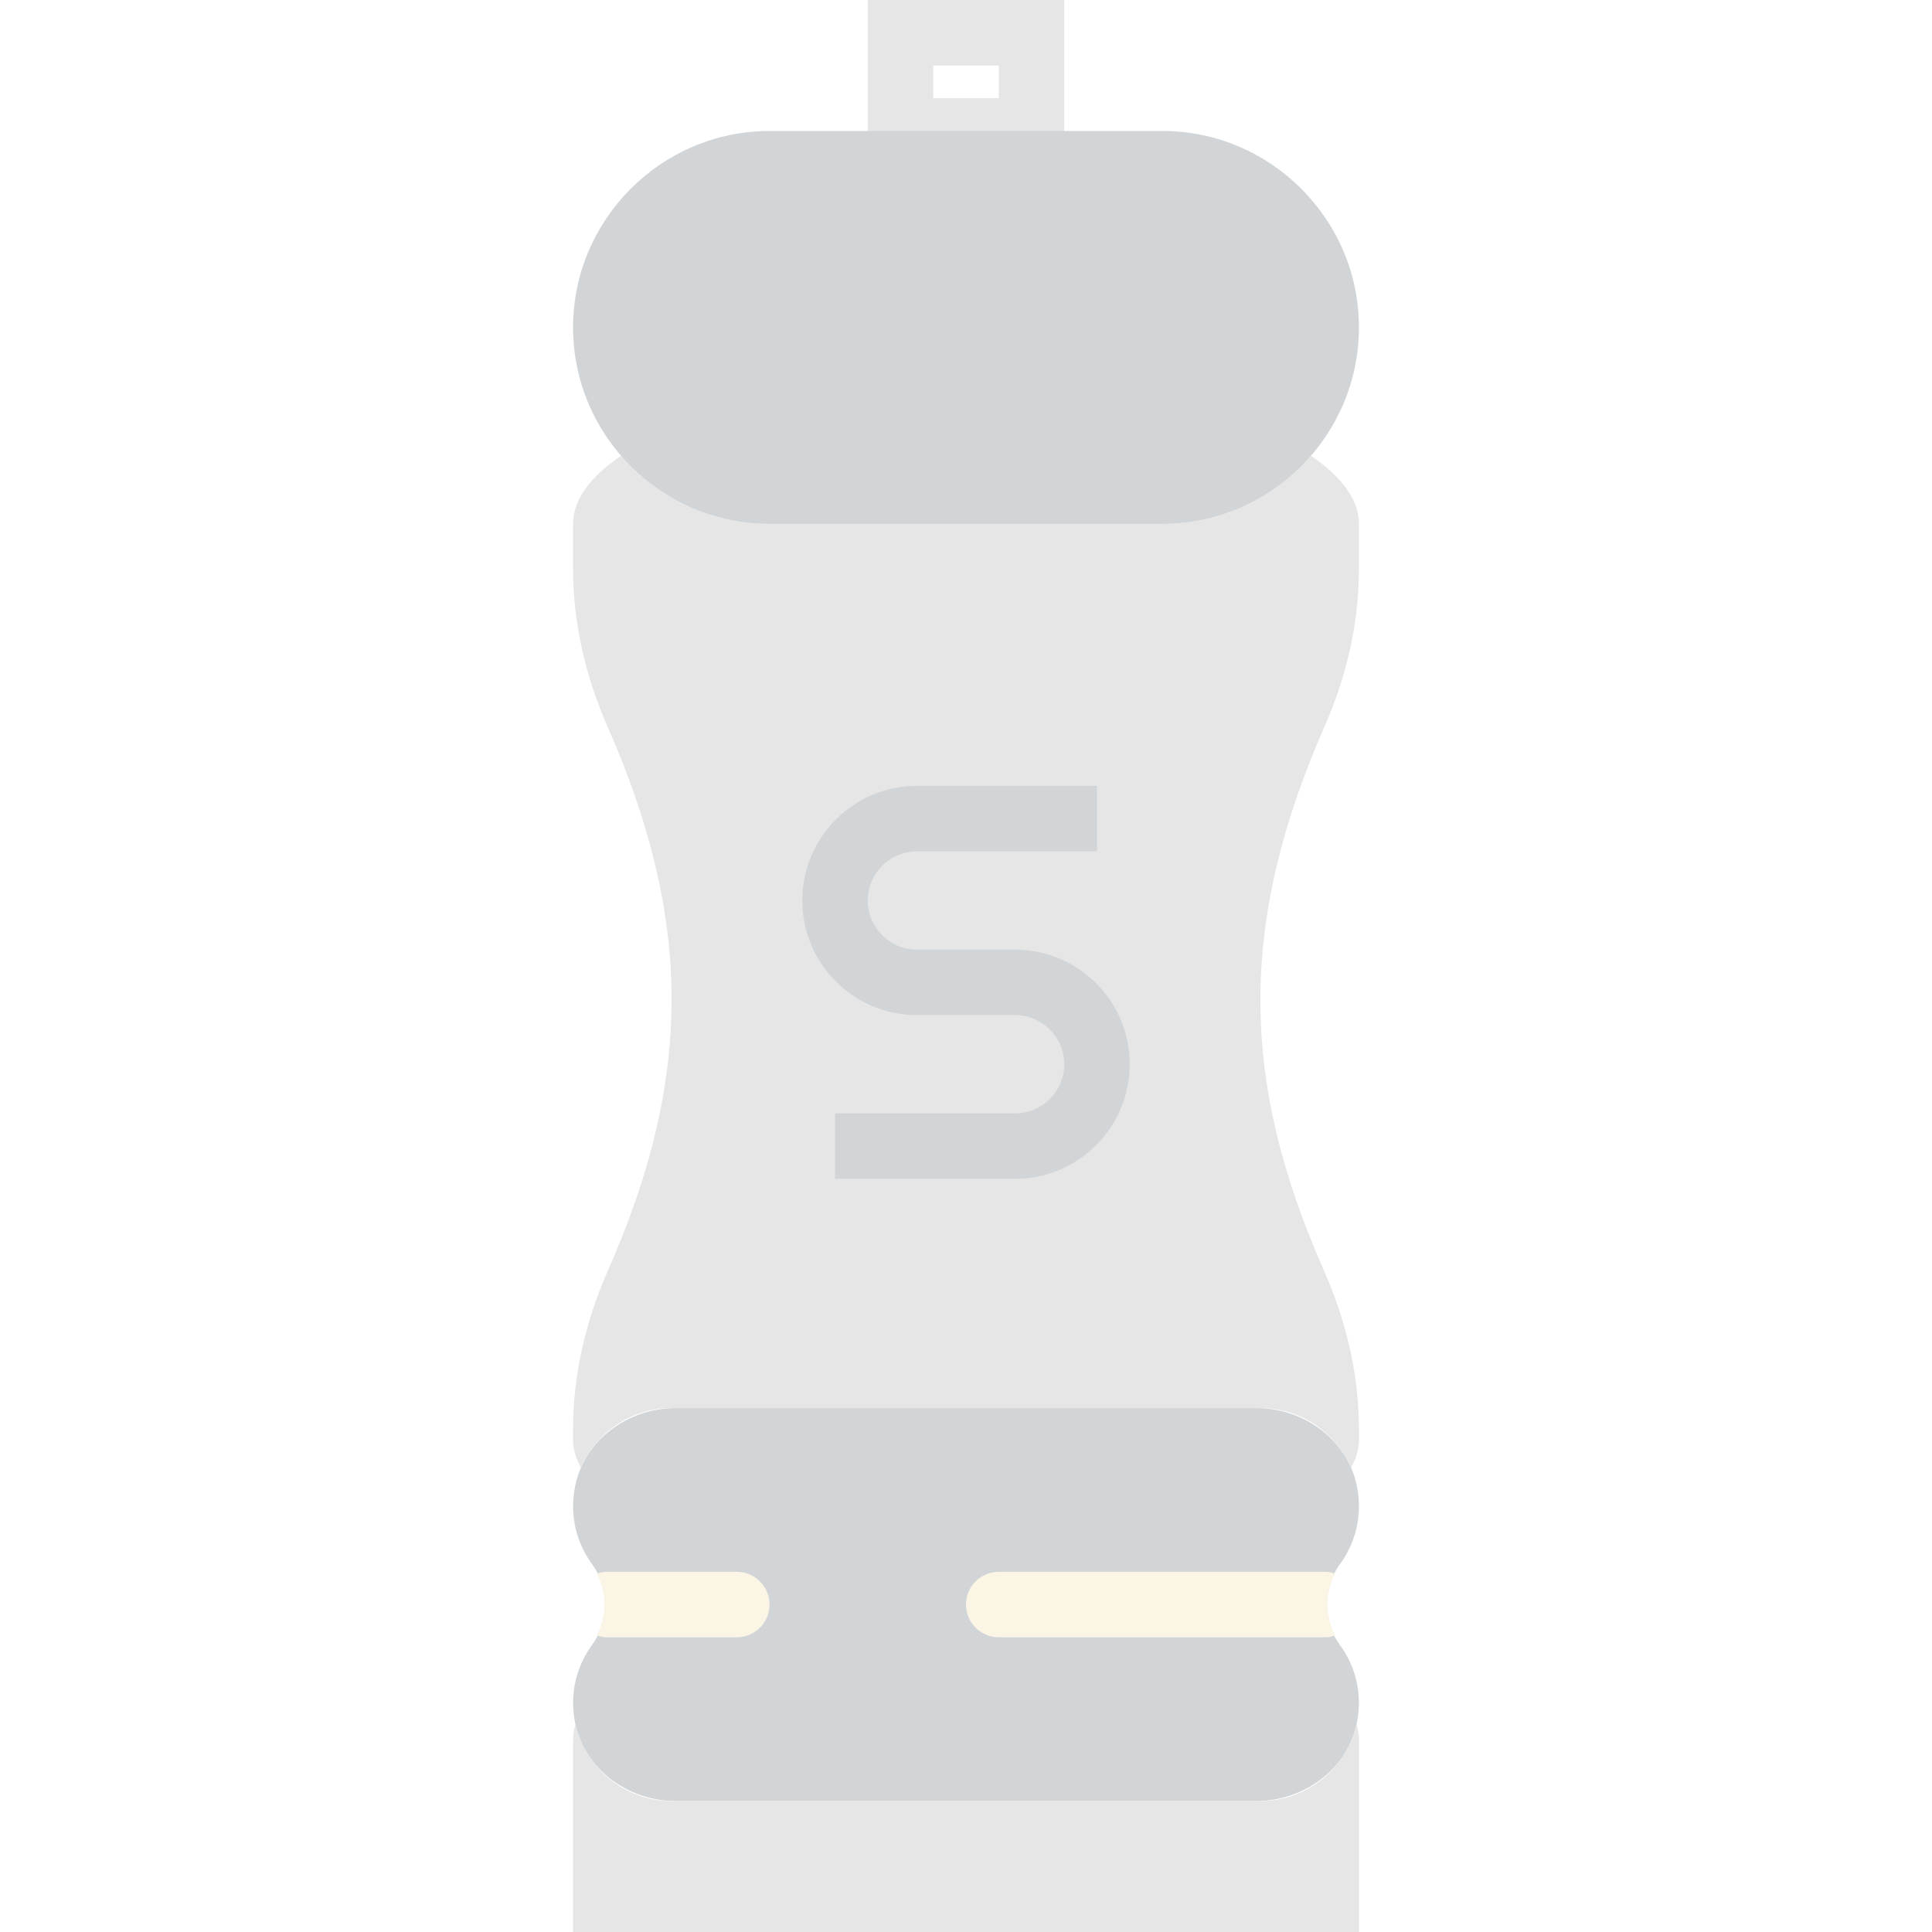
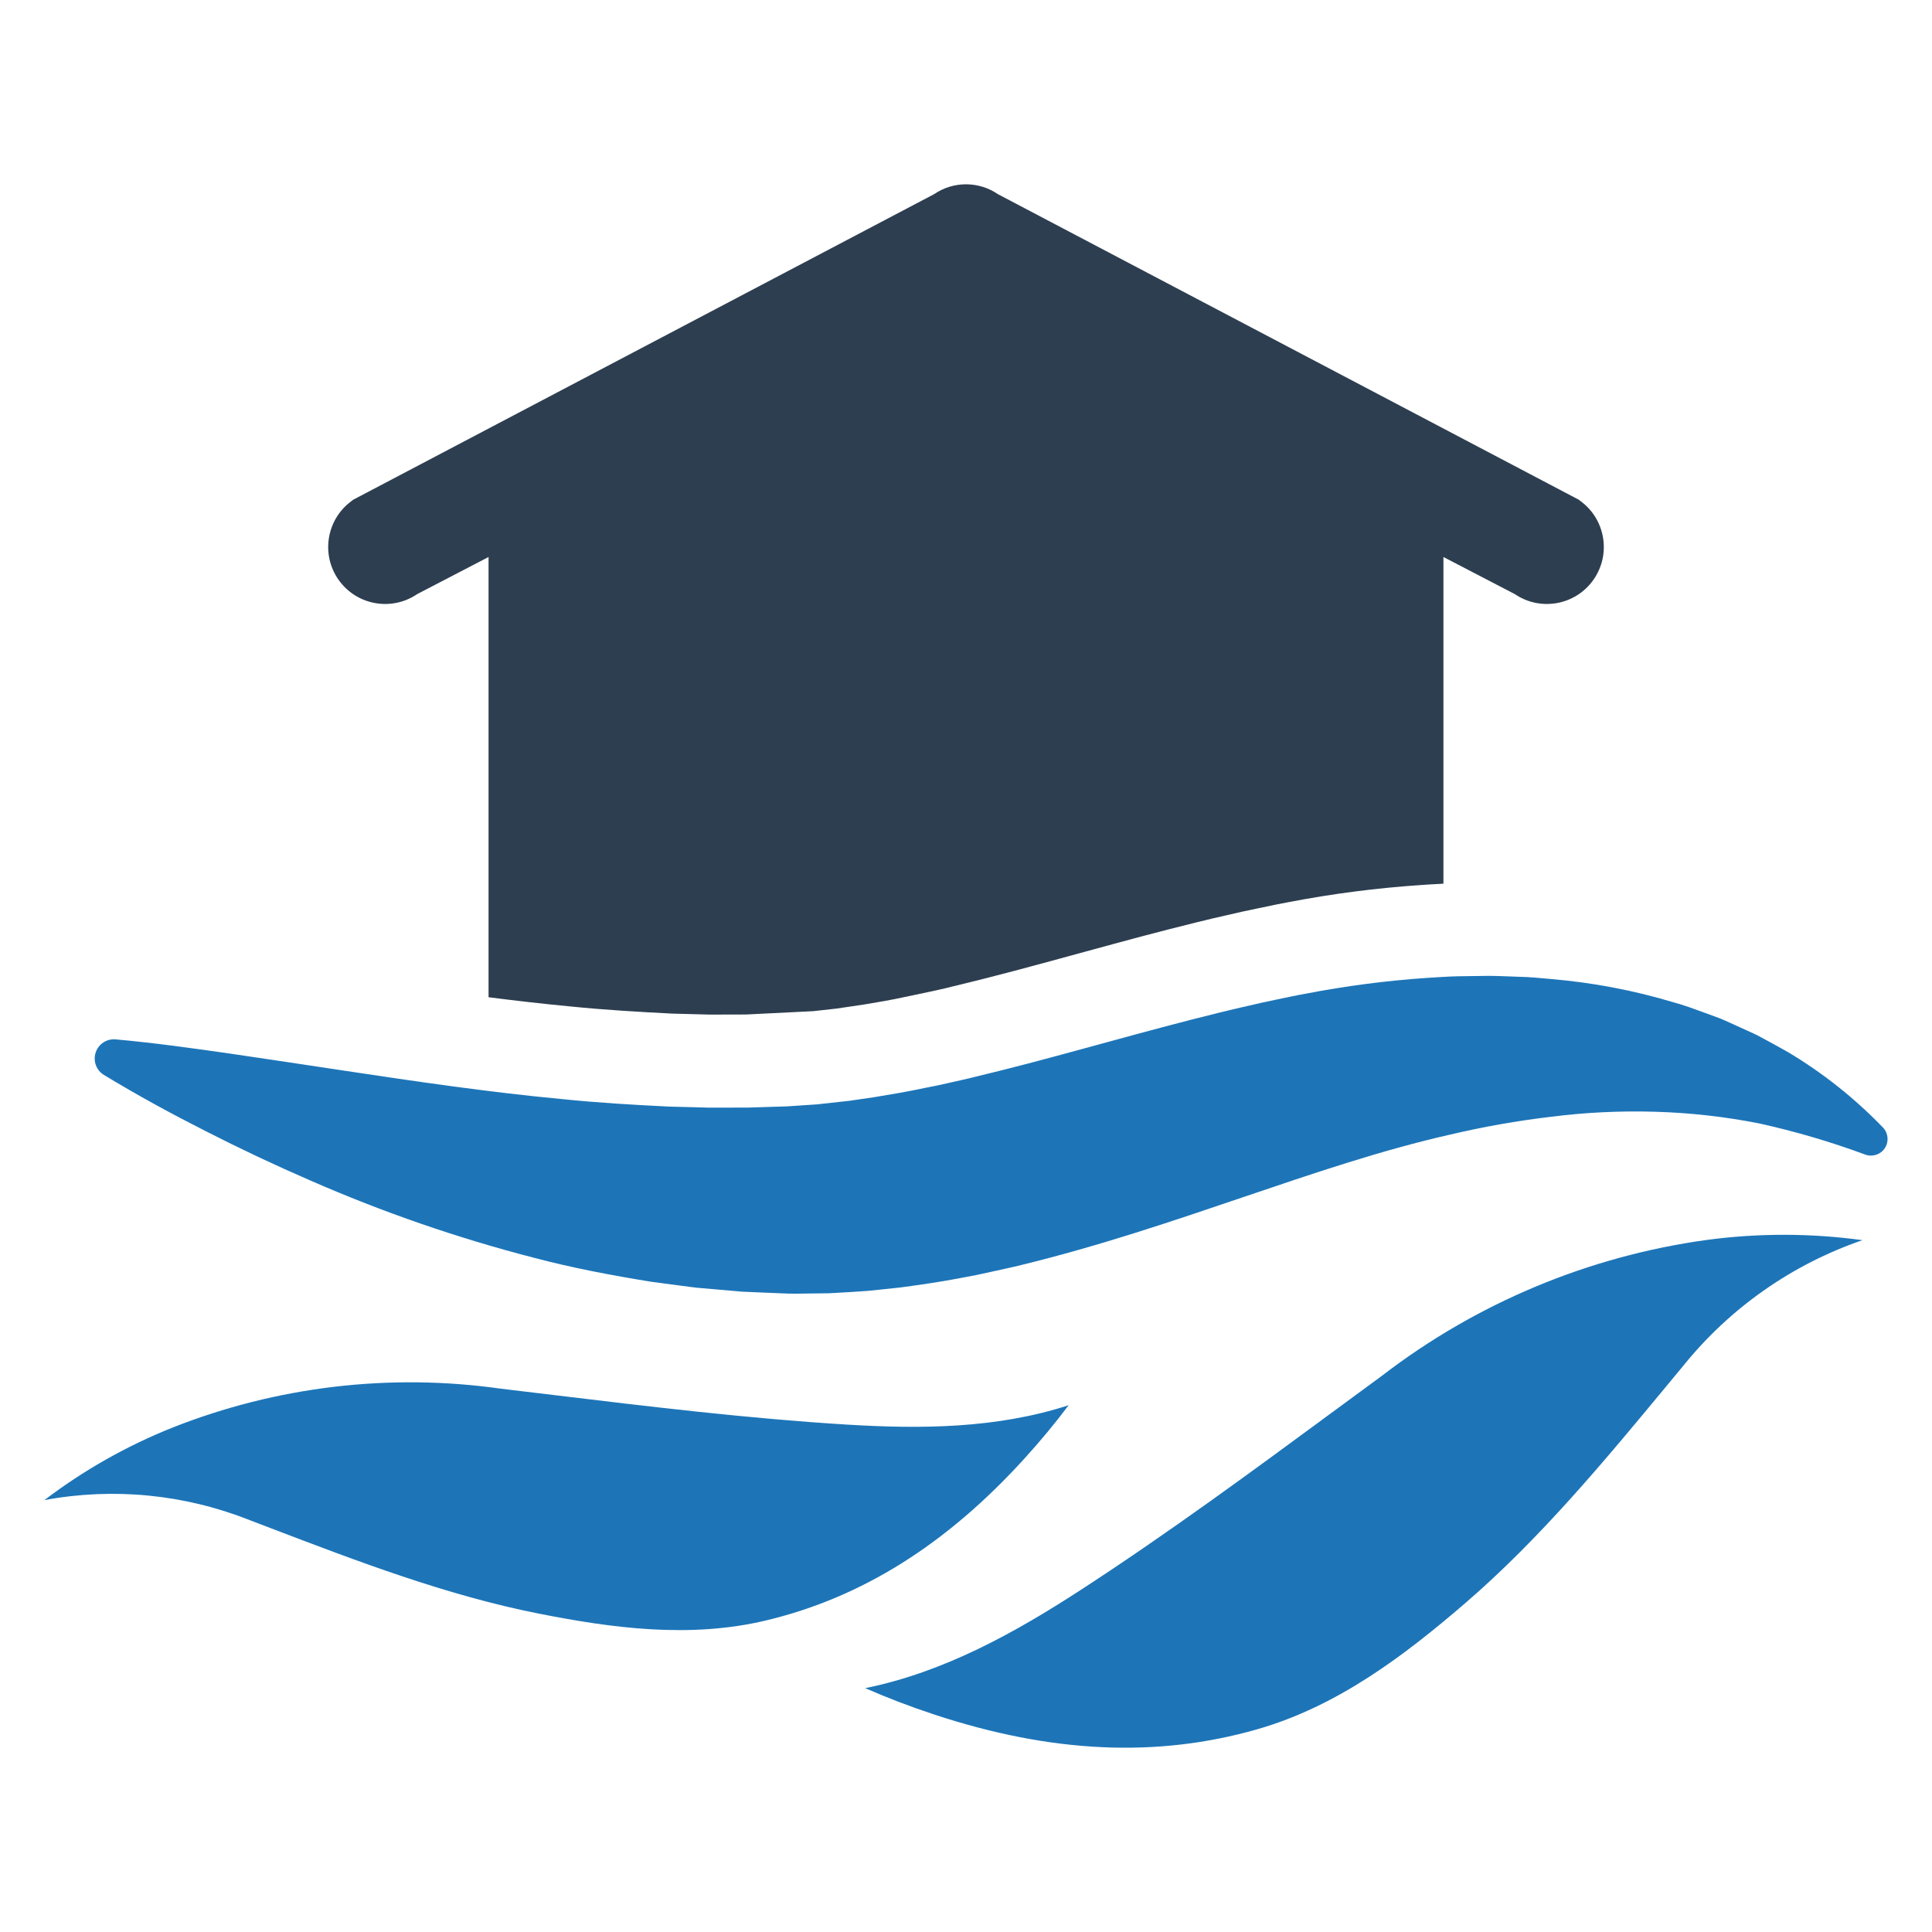
- <svg xmlns="http://www.w3.org/2000/svg" version="1.1" id="Capa_1" x="0px" y="0px" viewBox="0 0 59 59" style="enable-background:new 0 0 59 59;" xml:space="preserve">
-   <g>
-     <path style="fill:#D2D5D7;" d="M40.921,47.766c0.473-0.645,0.695-1.485,0.519-2.371C41.157,43.972,39.82,43,38.368,43H20.632   c-1.451,0-2.789,0.972-3.071,2.395c-0.176,0.886,0.046,1.725,0.519,2.371c0.541,0.739,0.541,1.729,0,2.468   c-0.473,0.645-0.694,1.484-0.519,2.37C17.843,54.028,19.18,55,20.631,55h17.737c1.451,0,2.789-0.972,3.071-2.395   c0.176-0.886-0.046-1.725-0.519-2.37C40.38,49.495,40.38,48.505,40.921,47.766z" />
-     <path style="fill:#E6E6E6;" d="M38.5,55h-18c-1.425,0-2.622-1.009-2.923-2.347c-0.04,0.142-0.077,0.285-0.077,0.431V59h24v-5.916   c0-0.146-0.037-0.289-0.077-0.431C41.122,53.991,39.925,55,38.5,55z" />
-     <path style="fill:#E6E6E6;" d="M41.5,16c0-0.745-0.535-1.449-1.47-2.084C38.928,15.188,37.305,16,35.5,16h-12   c-1.805,0-3.428-0.812-4.53-2.084C18.035,14.551,17.5,15.255,17.5,16v1.375c0,1.66,0.384,3.291,1.052,4.81   c2.628,5.971,2.583,10.792,0.015,16.609c-0.676,1.531-1.067,3.172-1.067,4.846V44c0,0.281,0.099,0.554,0.244,0.822   C18.204,43.753,19.268,43,20.5,43h18c1.232,0,2.296,0.753,2.756,1.822C41.401,44.554,41.5,44.281,41.5,44v-0.353   c0-1.678-0.394-3.323-1.073-4.858c-2.565-5.798-2.607-10.617,0.025-16.609c0.666-1.516,1.047-3.143,1.047-4.799V16z" />
-     <path style="fill:#D2D5D7;" d="M31,36h-5.5v-2H31c0.827,0,1.5-0.673,1.5-1.5S31.827,31,31,31h-3c-1.93,0-3.5-1.57-3.5-3.5   S26.07,24,28,24h5.5v2H28c-0.827,0-1.5,0.673-1.5,1.5S27.173,29,28,29h3c1.93,0,3.5,1.57,3.5,3.5S32.93,36,31,36z" />
-     <path style="fill:#E6E6E6;" d="M32.5,5h-6V0h6V5z M28.5,3h2V2h-2V3z" />
-     <path style="fill:#D2D5D7;" d="M35.5,16h-12c-3.3,0-6-2.7-6-6v0c0-3.3,2.7-6,6-6h12c3.3,0,6,2.7,6,6v0C41.5,13.3,38.8,16,35.5,16z" />
-     <line style="fill:#FAF5E5;" x1="18.5" y1="49" x2="22.5" y2="49" />
-     <path style="fill:#FAF5E5;" d="M40.773,49.945c-0.31-0.6-0.31-1.29,0-1.89C40.684,48.029,40.597,48,40.5,48h-10   c-0.552,0-1,0.447-1,1s0.448,1,1,1h10C40.597,50,40.684,49.97,40.773,49.945z" />
-     <path style="fill:#FAF5E5;" d="M18.5,50h4c0.552,0,1-0.447,1-1s-0.448-1-1-1h-4c-0.097,0-0.184,0.029-0.273,0.055   c0.31,0.599,0.31,1.29,0,1.89C18.316,49.97,18.403,50,18.5,50z" />
-   </g>
-   <g>
- </g>
-   <g>
- </g>
-   <g>
- </g>
-   <g>
- </g>
-   <g>
- </g>
-   <g>
- </g>
-   <g>
- </g>
-   <g>
- </g>
-   <g>
- </g>
-   <g>
- </g>
-   <g>
- </g>
-   <g>
- </g>
-   <g>
- </g>
-   <g>
- </g>
-   <g>
- </g>
+ <svg xmlns="http://www.w3.org/2000/svg" id="Layer_1" data-name="Layer 1" viewBox="0 0 128 128">
+   <defs>
+     <style>.cls-1{fill:#1d75b8;}.cls-2{fill:#2d3e50;}</style>
+   </defs>
+   <path class="cls-1" d="M124.753,74.703a30.347,30.347,0,0,0-6.295-4.999c-.592-.331-1.189-.668-1.797-.988-.301-.171-.615-.301-.926-.446l-.94-.427c-.315-.138-.628-.295-.951-.412l-.97-.356c-.649-.236-1.302-.482-1.967-.66a39.757,39.757,0,0,0-8.142-1.551c-.687-.061-1.379-.136-2.063-.147-.685-.021-1.377-.06-2.062-.064l-2.054.028c-.686.012-1.36.07-2.043.107a65.991,65.991,0,0,0-8.034,1.046c-.668.117-1.296.26-1.945.391-.648.129-1.284.276-1.915.424-1.275.286-2.518.6-3.76.917-4.945,1.271-9.663,2.676-14.237,3.764-.575.151-1.138.264-1.707.396l-.851.191-.845.166c-1.127.247-2.242.425-3.355.612l-1.659.241-1.647.18-.412.048-.408.027-.817.055-.822.055-.862.026-1.726.054-1.737.001-.87.002-.874-.025-1.752-.045c-2.344-.116-4.705-.252-7.089-.498-4.765-.448-9.606-1.157-14.523-1.898l-3.704-.558-3.736-.555c-2.501-.357-5.023-.713-7.589-.943l-.005-.001a1.274,1.274,0,0,0-.773,2.359c2.204,1.338,4.448,2.56,6.733,3.719q3.42,1.746,6.964,3.283A98.162,98.162,0,0,0,35.346,83.323c2.552.677,5.175,1.172,7.821,1.601l2.0.264c.334.043.667.09,1.002.127l1.01.089,2.024.175,2.039.086,1.021.041c.346.01.707-.002,1.059-.004l1.065-.013.533-.007.526-.029c.701-.038,1.406-.079,2.105-.134l2.078-.218c1.37-.181,2.738-.383,4.07-.639l1.004-.191.987-.215c.654-.148,1.322-.281,1.963-.444,10.38-2.529,19.43-6.6,28.358-8.627a59.987,59.987,0,0,1,6.783-1.2,44.393,44.393,0,0,1,6.847-.329,41.618,41.618,0,0,1,6.922.777,53.373,53.373,0,0,1,6.983,2.05l.038.014a1.1,1.1,0,0,0,1.168-1.795Z" />
+   <path class="cls-1" d="M113.048,82.153A45.485,45.485,0,0,0,91.569,91.139q-1.531,1.123-3.06,2.25c-5.456,4.019-11.098,8.174-16.894,11.939-4.367,2.837-9.056,5.456-14.293,6.516,1.449.637,2.967,1.217,4.565,1.745,7.757,2.563,14.756,2.884,21.399.983,5.358-1.533,9.778-4.91,13.757-8.331,4.987-4.288,9.282-9.478,13.437-14.497l1.031-1.244a26.175,26.175,0,0,1,11.881-8.335A38.329,38.329,0,0,0,113.048,82.153Z" />
+   <path class="cls-1" d="M67.866,96.64q1.598-1.757,2.934-3.541c-4.781,1.557-9.834,1.582-14.723,1.282-6.49-.399-13.033-1.189-19.362-1.953q-1.774-.214-3.547-.426a42.824,42.824,0,0,0-21.754,2.586,36.117,36.117,0,0,0-8.471,4.797,24.626,24.626,0,0,1,13.588,1.324l1.42.542c5.724,2.186,11.643,4.446,17.711,5.648,4.841.959,10.023,1.677,15.123.452C57.107,105.832,62.694,102.329,67.866,96.64Z" />
+   <path class="cls-2" d="M27.635,39.363l4.733-2.46V66.07c1.831.234,3.642.441,5.427.61,2.305.234,4.596.364,6.745.474l2.473.065,2.428-.006,4.44-.221,1.571-.175,1.837-.273c.928-.156,1.798-.299,2.636-.487l1.668-.351c.169-.039.383-.084.591-.13.299-.065.597-.13.902-.214l.136-.032c2.577-.617,5.213-1.331,8.005-2.097,1.98-.539,4.031-1.104,6.128-1.642,1.246-.318,2.577-.656,3.941-.961.643-.149,1.35-.312,2.064-.454l.565-.117c.48-.104.961-.201,1.461-.292A71.757,71.757,0,0,1,94.119,58.637l.675-.045c.279-.019.558-.032.837-.045v-21.644l4.733,2.46a3.773,3.773,0,0,0,4.337-6.174l-.097-.078L66.113,12.863a3.748,3.748,0,0,0-4.226,0L23.396,33.111l-.097.078a3.773,3.773,0,0,0,4.337,6.174Z" />
</svg>
